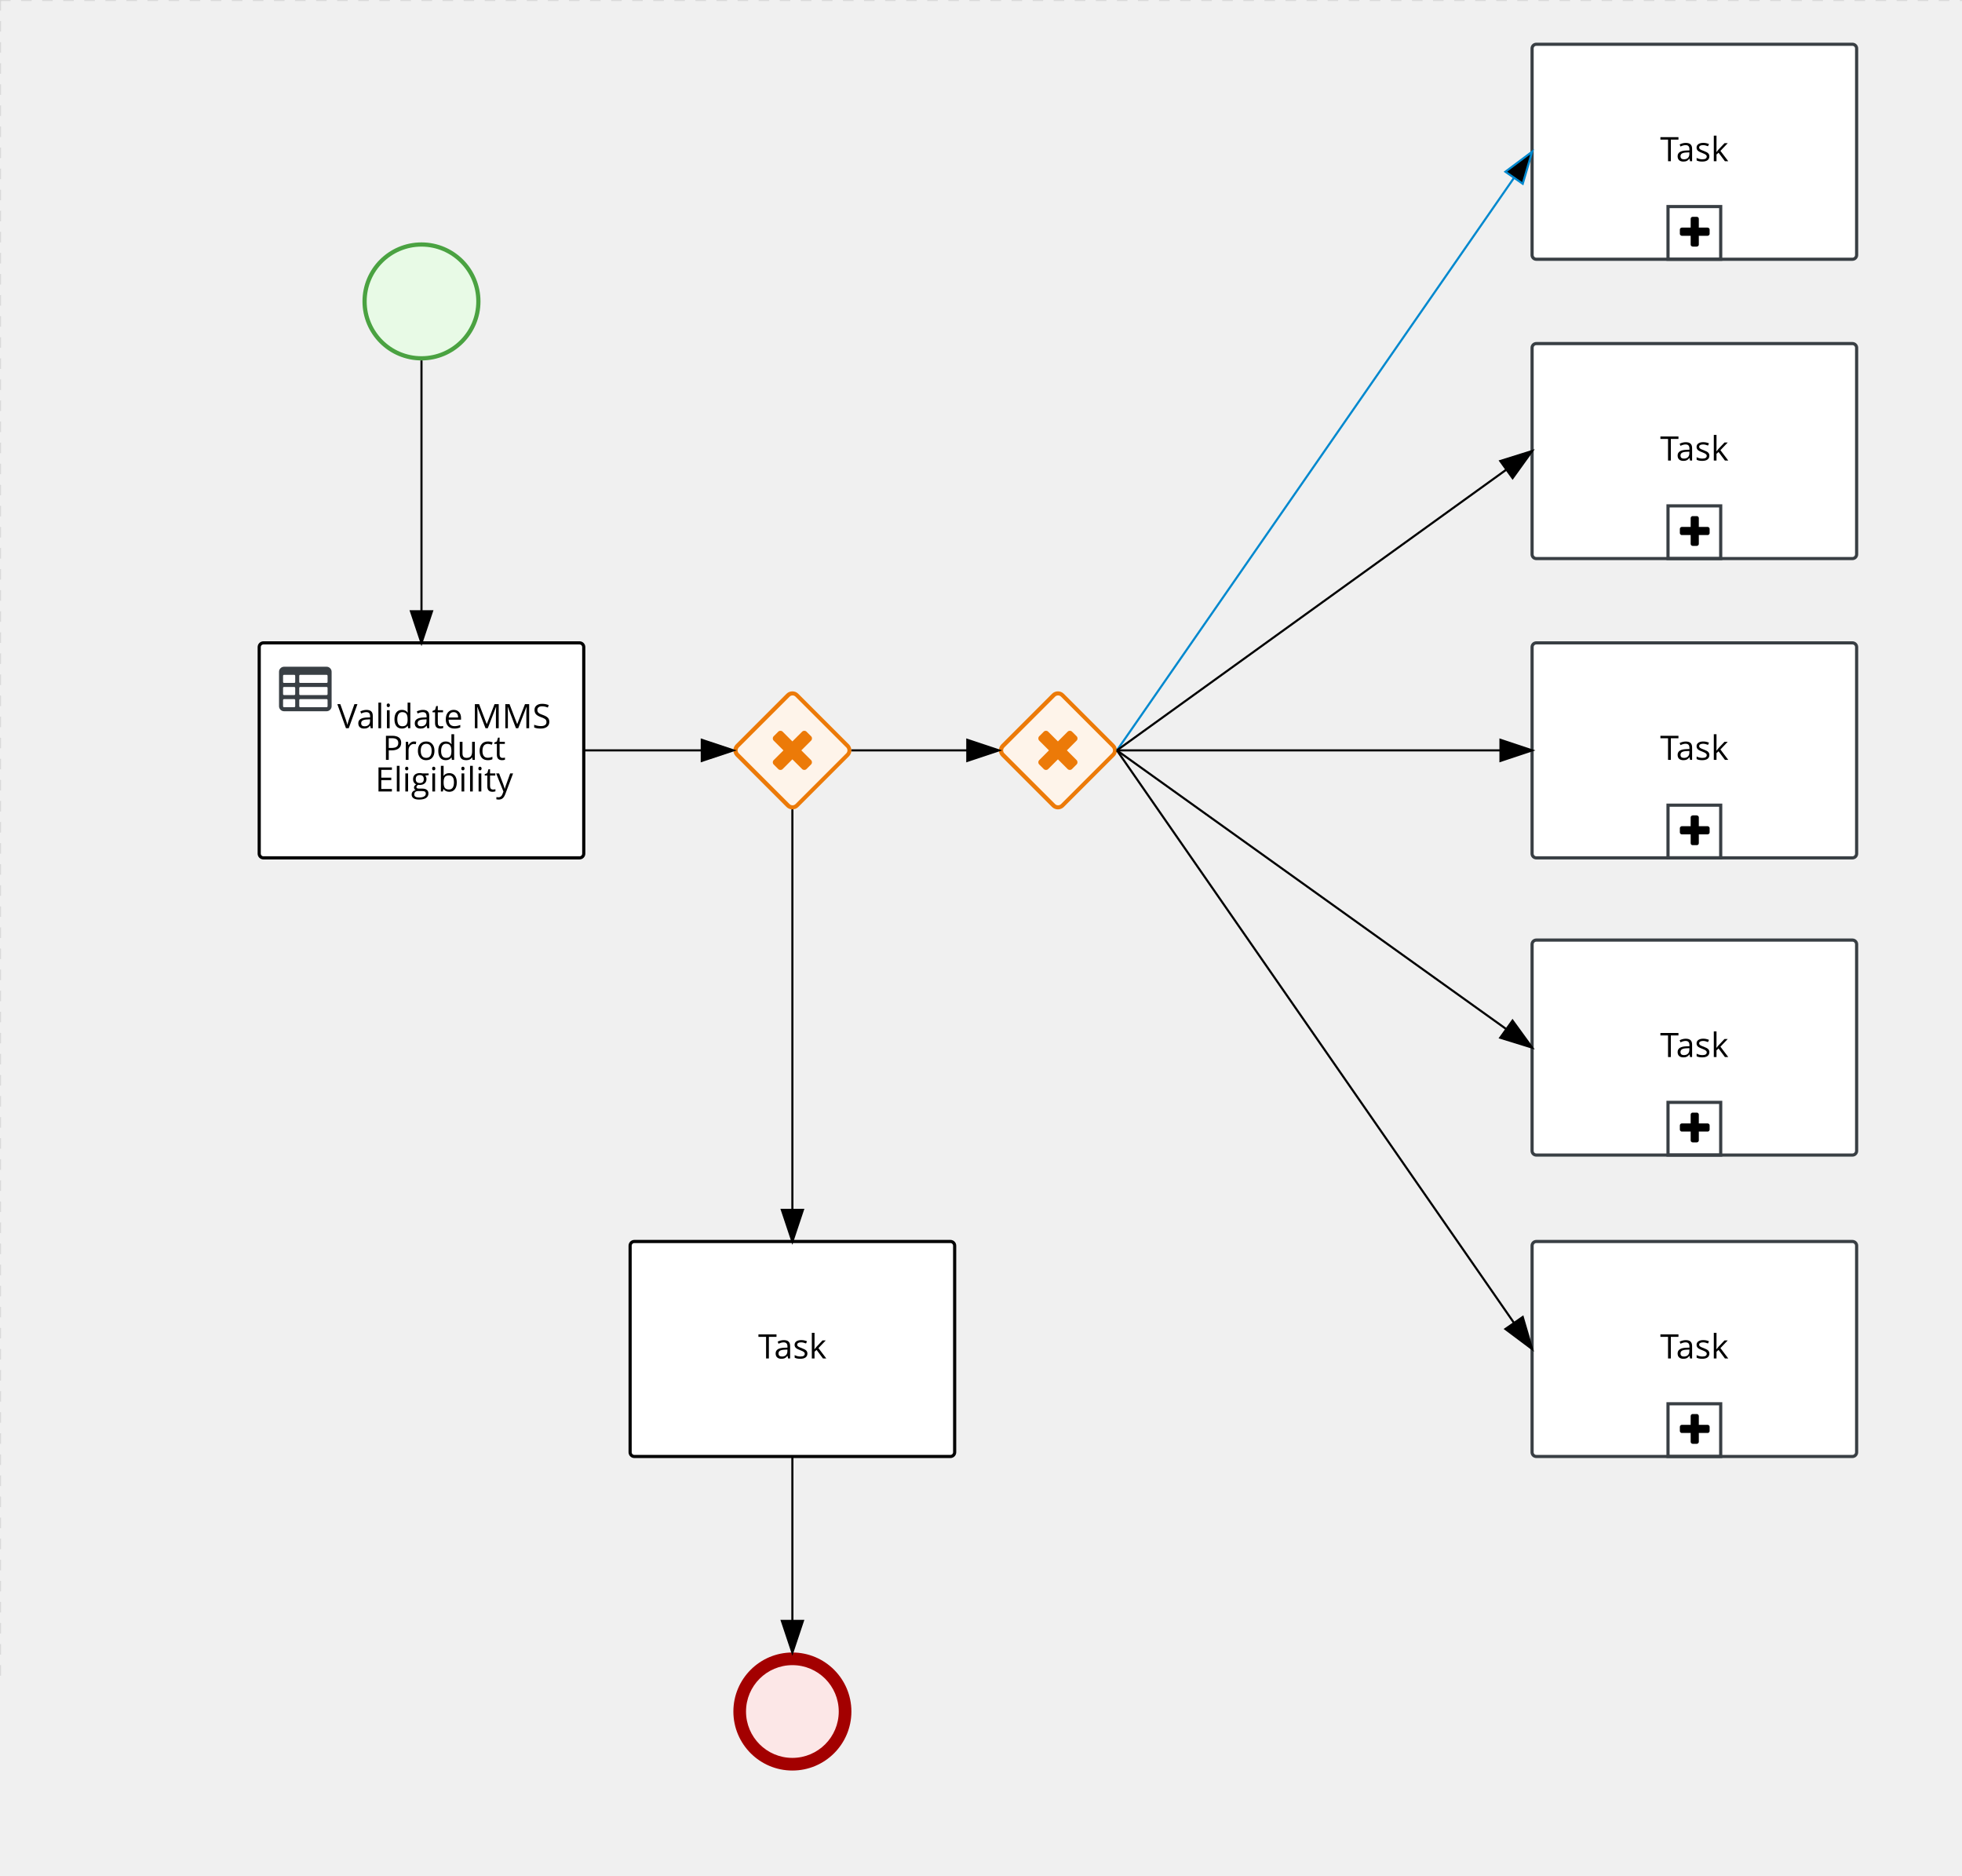
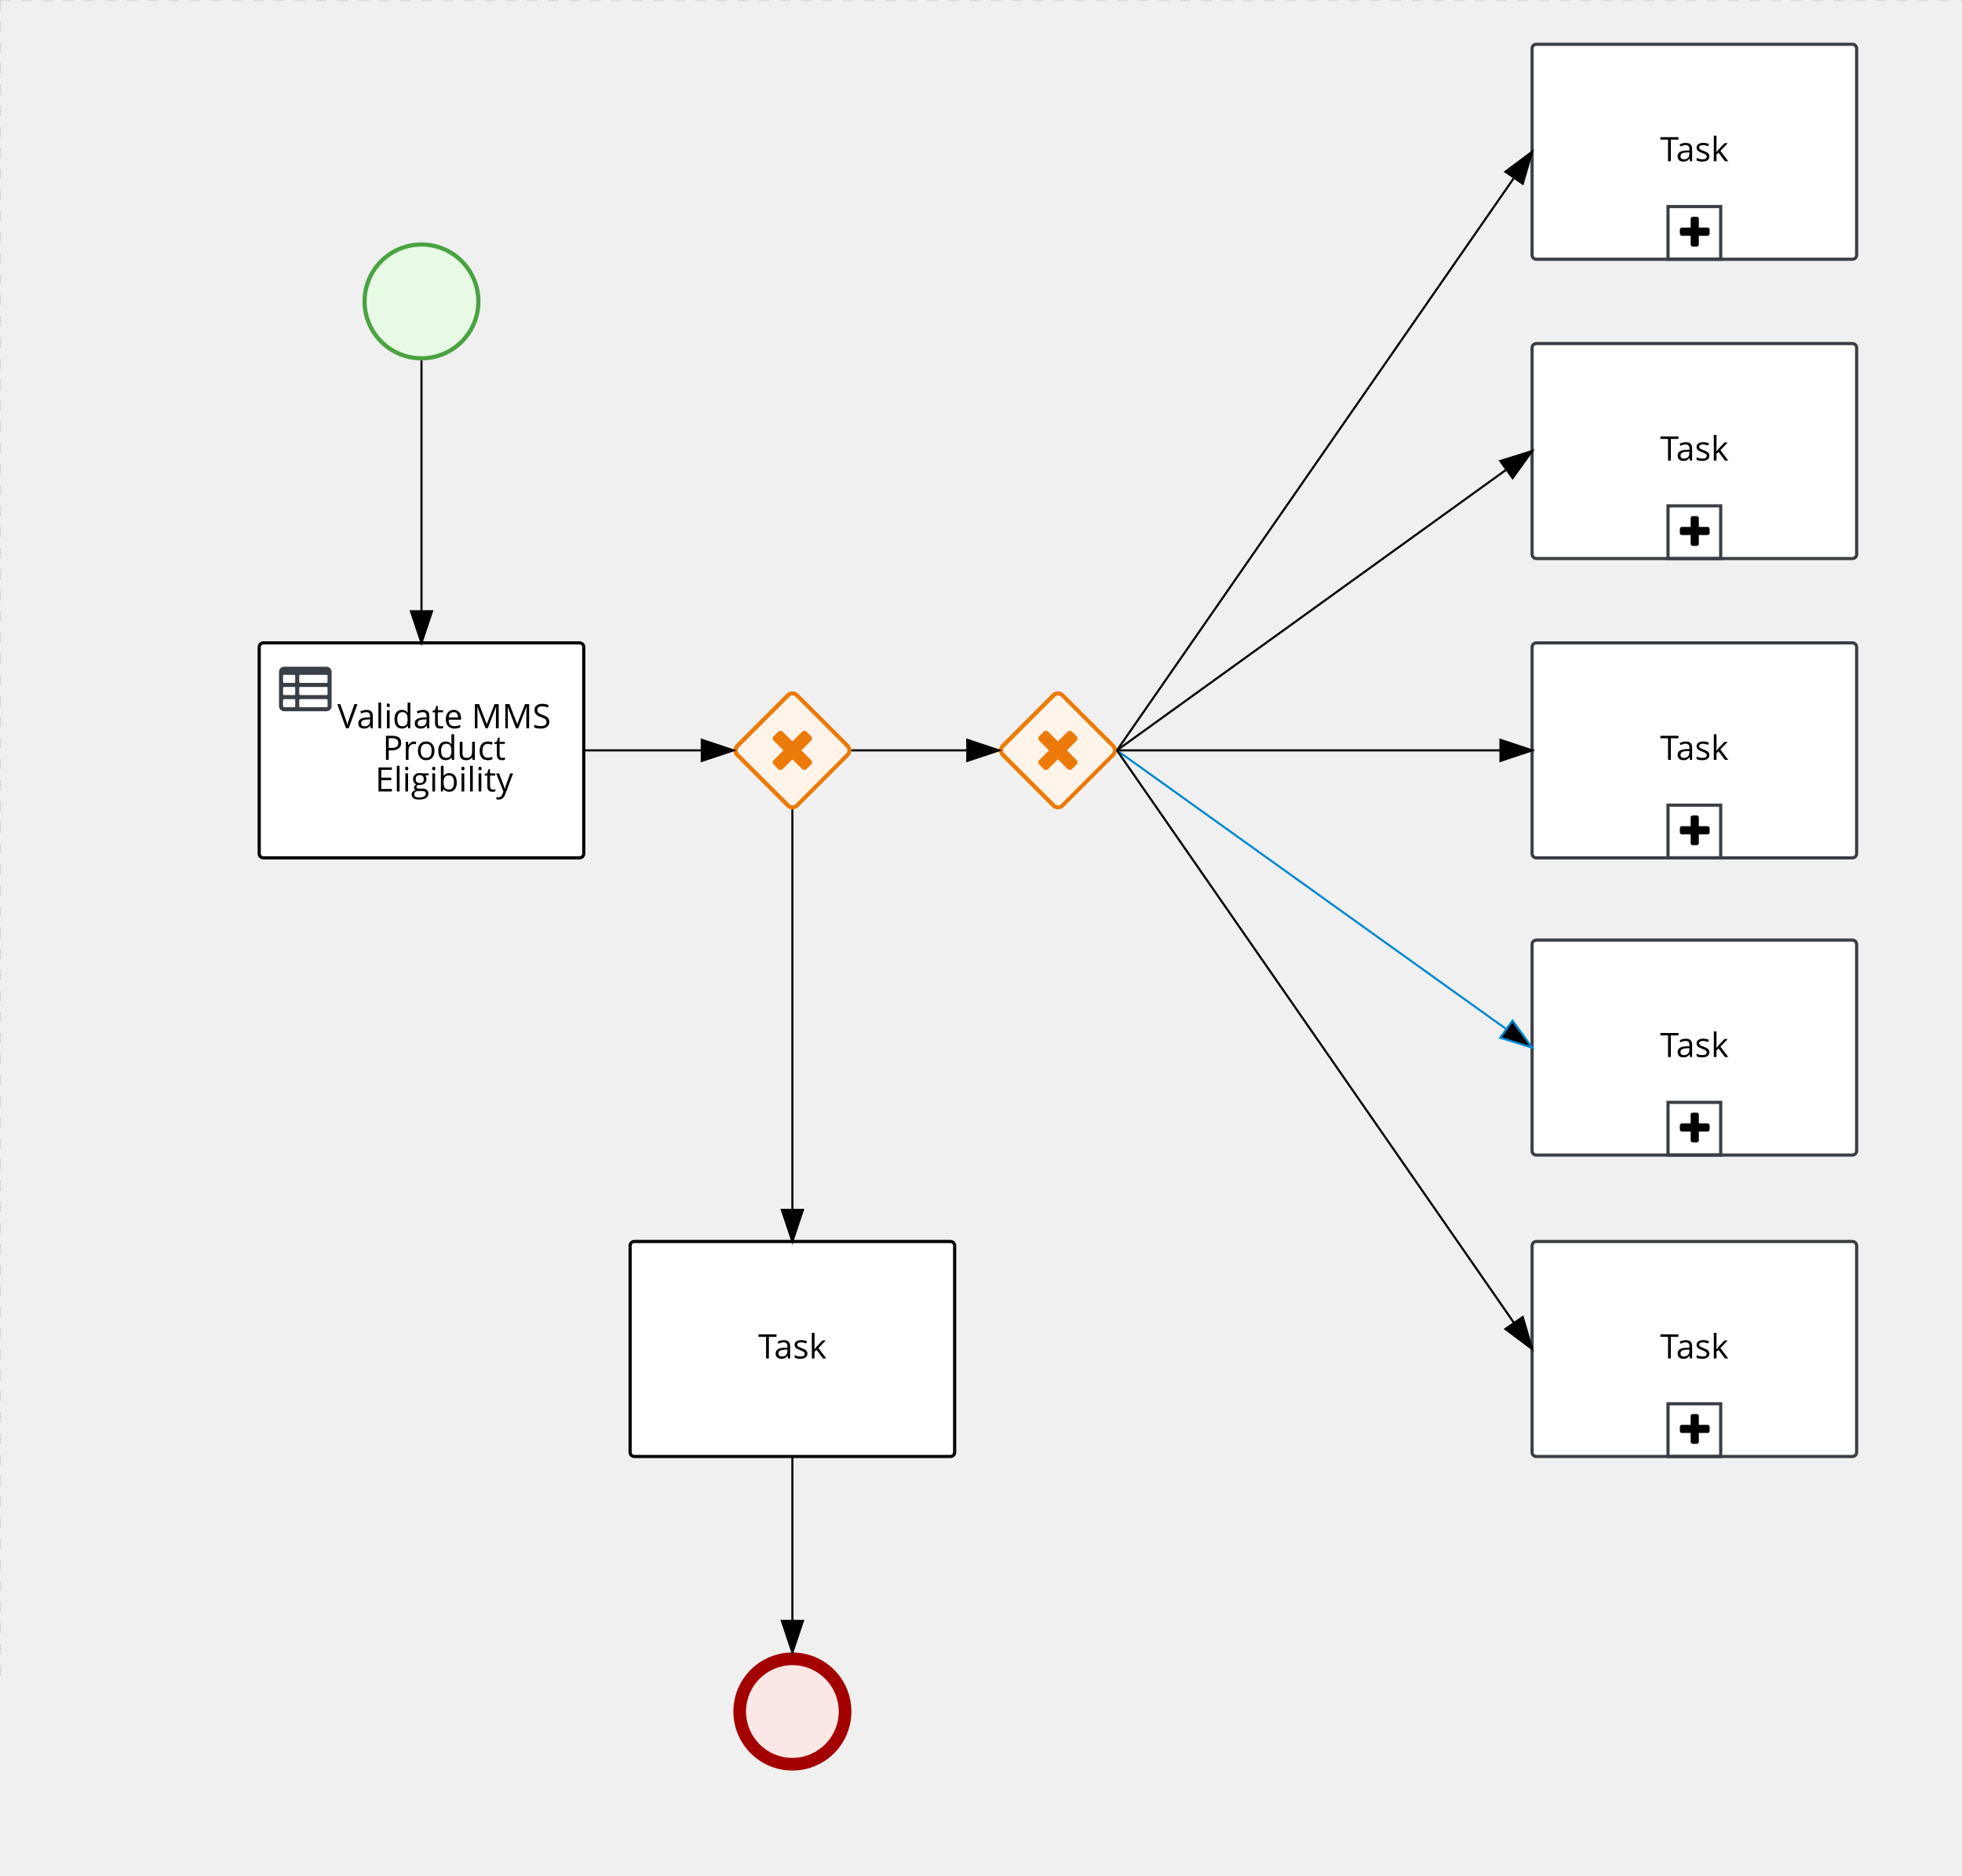
<svg xmlns="http://www.w3.org/2000/svg" version="1.1" width="931" height="890" viewBox="0 0 931 890">
  <defs />
  <g transform="matrix(1,0,0,1,0,0)">
    <g>
      <g>
        <g>
          <path fill="none" stroke="#d3d3d3" paint-order="fill stroke markers" d=" M 0 0 L 1200 0" stroke-miterlimit="10" stroke-opacity="0.8" stroke-dasharray="5" />
        </g>
        <g>
          <path fill="none" stroke="#d3d3d3" paint-order="fill stroke markers" d=" M 0 0 L 0 800" stroke-miterlimit="10" stroke-opacity="0.8" stroke-dasharray="5" />
        </g>
      </g>
      <g id="_A76799DD-3ED7-49B2-B6CB-41794F697E5E" bpmn2nodeid="_A76799DD-3ED7-49B2-B6CB-41794F697E5E" transform="matrix(1,0,0,1,727,589)">
        <g>
          <path fill="none" stroke="none" />
        </g>
        <g transform="matrix(1,0,0,1,0,0)">
          <path fill="#ffffff" stroke="none" id="_A76799DD-3ED7-49B2-B6CB-41794F697E5E?shapeType=BACKGROUND" paint-order="stroke fill markers" d=" M 2 0 L 152 0 L 152 0 A 2 2 0 0 1 154 2 L 154 100 L 154 100 A 2 2 0 0 1 152 102 L 2 102 L 2 102 A 2 2 0 0 1 0 100 L 0 2 L 0 2 A 2 2 0 0 1 2 0 Z" />
        </g>
        <g transform="matrix(1,0,0,1,0,0)">
          <path fill="none" stroke="rgb(57,63,68)" id="_A76799DD-3ED7-49B2-B6CB-41794F697E5E?shapeType=BORDER&amp;renderType=STROKE" paint-order="fill stroke markers" d=" M 2 0 L 152 0 L 152 0 A 2 2 0 0 1 154 2 L 154 100 L 154 100 A 2 2 0 0 1 152 102 L 2 102 L 2 102 A 2 2 0 0 1 0 100 L 0 2 L 0 2 A 2 2 0 0 1 2 0 Z" stroke-miterlimit="10" stroke-width="1.5" stroke-dasharray="" />
        </g>
        <g transform="matrix(1,0,0,1,1.5,11)">
          <g transform="matrix(1,0,0,1,0,0)">
            <g transform="matrix(1,0,0,1,63,66)">
              <path fill="none" stroke="#393f44" id="_A76799DD-3ED7-49B2-B6CB-41794F697E5Eundefined" paint-order="fill stroke markers" d=" M 0 0 L 25 0 L 25 25 L 0 25 L 0 0 Z Z" stroke-miterlimit="10" stroke-width="1.5" stroke-dasharray="" />
            </g>
            <g transform="matrix(0.04,0,0,0.04,68.64,69.6)">
              <path fill="#000000" stroke="#000000" id="_A76799DD-3ED7-49B2-B6CB-41794F697E5Eundefined" paint-order="fill stroke markers" d=" M 0 0 M 352 184 L 352 232 C 352 238.7 349.7 244.3 345 249 C 340.3 253.7 334.7 256 328 256 L 224 256 L 224 360 C 224 366.7 221.7 372.3 217 377 C 212.3 381.7 206.7 384 200 384 L 152 384 C 145.3 384 139.7 381.7 135 377 C 130.3 372.3 128 366.7 128 360 L 128 256 L 24 256 C 17.3 256 11.7 253.7 7 249 C 2.3 244.3 0 238.7 0 232 L 0 184 C 0 177.3 2.3 171.7 7 167 C 11.7 162.3 17.3 160 24 160 L 128 160 L 128 56 C 128 49.3 130.3 43.7 135 39 C 139.7 34.3 145.3 32 152 32 L 200 32 C 206.7 32 212.3 34.3 217 39 C 221.7 43.7 224 49.3 224 56 L 224 160 L 328 160 C 334.7 160 340.3 162.3 345 167 C 349.7 171.7 352 177.3 352 184 Z" stroke-miterlimit="10" stroke-dasharray="" />
            </g>
          </g>
        </g>
        <g transform="matrix(1,0,0,1,13.32,11)">
          <g transform="matrix(1,0,0,1,0,0)">
            <g transform="matrix(1,0,0,1,63,66)">
              <path fill="none" stroke="none" />
            </g>
            <g transform="matrix(0.04,0,0,0.04,68.64,69.6)">
              <path fill="none" stroke="none" />
            </g>
            <g transform="matrix(0.04,0,0,0.04,40.32,71.04)">
              <path fill="none" stroke="none" />
            </g>
            <g transform="matrix(0.04,0,0,0.04,39.36,72)">
              <path fill="none" stroke="none" />
            </g>
          </g>
        </g>
        <g transform="matrix(1,0,0,1,60.75,43.5)">
          <text fill="#000000" stroke="none" font-family="Open Sans" font-size="12pt" font-style="normal" font-weight="normal" text-decoration="normal" x="16.25" y="12" text-anchor="middle" dominant-baseline="alphabetic">Task</text>
        </g>
      </g>
      <g id="_72A694A1-276A-4D4A-A36B-1D5929B8A58D" bpmn2nodeid="_72A694A1-276A-4D4A-A36B-1D5929B8A58D" transform="matrix(1,0,0,1,727,305)">
        <g>
          <path fill="none" stroke="none" />
        </g>
        <g transform="matrix(1,0,0,1,0,0)">
          <path fill="#ffffff" stroke="none" id="_72A694A1-276A-4D4A-A36B-1D5929B8A58D?shapeType=BACKGROUND" paint-order="stroke fill markers" d=" M 2 0 L 152 0 L 152 0 A 2 2 0 0 1 154 2 L 154 100 L 154 100 A 2 2 0 0 1 152 102 L 2 102 L 2 102 A 2 2 0 0 1 0 100 L 0 2 L 0 2 A 2 2 0 0 1 2 0 Z" />
        </g>
        <g transform="matrix(1,0,0,1,0,0)">
          <path fill="none" stroke="rgb(57,63,68)" id="_72A694A1-276A-4D4A-A36B-1D5929B8A58D?shapeType=BORDER&amp;renderType=STROKE" paint-order="fill stroke markers" d=" M 2 0 L 152 0 L 152 0 A 2 2 0 0 1 154 2 L 154 100 L 154 100 A 2 2 0 0 1 152 102 L 2 102 L 2 102 A 2 2 0 0 1 0 100 L 0 2 L 0 2 A 2 2 0 0 1 2 0 Z" stroke-miterlimit="10" stroke-width="1.5" stroke-dasharray="" />
        </g>
        <g transform="matrix(1,0,0,1,1.5,11)">
          <g transform="matrix(1,0,0,1,0,0)">
            <g transform="matrix(1,0,0,1,63,66)">
              <path fill="none" stroke="#393f44" id="_72A694A1-276A-4D4A-A36B-1D5929B8A58Dundefined" paint-order="fill stroke markers" d=" M 0 0 L 25 0 L 25 25 L 0 25 L 0 0 Z Z" stroke-miterlimit="10" stroke-width="1.5" stroke-dasharray="" />
            </g>
            <g transform="matrix(0.04,0,0,0.04,68.64,69.6)">
              <path fill="#000000" stroke="#000000" id="_72A694A1-276A-4D4A-A36B-1D5929B8A58Dundefined" paint-order="fill stroke markers" d=" M 0 0 M 352 184 L 352 232 C 352 238.7 349.7 244.3 345 249 C 340.3 253.7 334.7 256 328 256 L 224 256 L 224 360 C 224 366.7 221.7 372.3 217 377 C 212.3 381.7 206.7 384 200 384 L 152 384 C 145.3 384 139.7 381.7 135 377 C 130.3 372.3 128 366.7 128 360 L 128 256 L 24 256 C 17.3 256 11.7 253.7 7 249 C 2.3 244.3 0 238.7 0 232 L 0 184 C 0 177.3 2.3 171.7 7 167 C 11.7 162.3 17.3 160 24 160 L 128 160 L 128 56 C 128 49.3 130.3 43.7 135 39 C 139.7 34.3 145.3 32 152 32 L 200 32 C 206.7 32 212.3 34.3 217 39 C 221.7 43.7 224 49.3 224 56 L 224 160 L 328 160 C 334.7 160 340.3 162.3 345 167 C 349.7 171.7 352 177.3 352 184 Z" stroke-miterlimit="10" stroke-dasharray="" />
            </g>
          </g>
        </g>
        <g transform="matrix(1,0,0,1,13.32,11)">
          <g transform="matrix(1,0,0,1,0,0)">
            <g transform="matrix(1,0,0,1,63,66)">
              <path fill="none" stroke="none" />
            </g>
            <g transform="matrix(0.04,0,0,0.04,68.64,69.6)">
              <path fill="none" stroke="none" />
            </g>
            <g transform="matrix(0.04,0,0,0.04,40.32,71.04)">
              <path fill="none" stroke="none" />
            </g>
            <g transform="matrix(0.04,0,0,0.04,39.36,72)">
              <path fill="none" stroke="none" />
            </g>
          </g>
        </g>
        <g transform="matrix(1,0,0,1,60.75,43.5)">
          <text fill="#000000" stroke="none" font-family="Open Sans" font-size="12pt" font-style="normal" font-weight="normal" text-decoration="normal" x="16.25" y="12" text-anchor="middle" dominant-baseline="alphabetic">Task</text>
        </g>
      </g>
      <g id="_F65759B2-F271-47D0-9E52-600622DB5DE0" bpmn2nodeid="_F65759B2-F271-47D0-9E52-600622DB5DE0" transform="matrix(1,0,0,1,727,446)">
        <g>
          <path fill="none" stroke="none" />
        </g>
        <g transform="matrix(1,0,0,1,0,0)">
          <path fill="#ffffff" stroke="none" id="_F65759B2-F271-47D0-9E52-600622DB5DE0?shapeType=BACKGROUND" paint-order="stroke fill markers" d=" M 2 0 L 152 0 L 152 0 A 2 2 0 0 1 154 2 L 154 100 L 154 100 A 2 2 0 0 1 152 102 L 2 102 L 2 102 A 2 2 0 0 1 0 100 L 0 2 L 0 2 A 2 2 0 0 1 2 0 Z" />
        </g>
        <g transform="matrix(1,0,0,1,0,0)">
          <path fill="none" stroke="rgb(57,63,68)" id="_F65759B2-F271-47D0-9E52-600622DB5DE0?shapeType=BORDER&amp;renderType=STROKE" paint-order="fill stroke markers" d=" M 2 0 L 152 0 L 152 0 A 2 2 0 0 1 154 2 L 154 100 L 154 100 A 2 2 0 0 1 152 102 L 2 102 L 2 102 A 2 2 0 0 1 0 100 L 0 2 L 0 2 A 2 2 0 0 1 2 0 Z" stroke-miterlimit="10" stroke-width="1.5" stroke-dasharray="" />
        </g>
        <g transform="matrix(1,0,0,1,1.5,11)">
          <g transform="matrix(1,0,0,1,0,0)">
            <g transform="matrix(1,0,0,1,63,66)">
              <path fill="none" stroke="#393f44" id="_F65759B2-F271-47D0-9E52-600622DB5DE0undefined" paint-order="fill stroke markers" d=" M 0 0 L 25 0 L 25 25 L 0 25 L 0 0 Z Z" stroke-miterlimit="10" stroke-width="1.5" stroke-dasharray="" />
            </g>
            <g transform="matrix(0.04,0,0,0.04,68.64,69.6)">
              <path fill="#000000" stroke="#000000" id="_F65759B2-F271-47D0-9E52-600622DB5DE0undefined" paint-order="fill stroke markers" d=" M 0 0 M 352 184 L 352 232 C 352 238.7 349.7 244.3 345 249 C 340.3 253.7 334.7 256 328 256 L 224 256 L 224 360 C 224 366.7 221.7 372.3 217 377 C 212.3 381.7 206.7 384 200 384 L 152 384 C 145.3 384 139.7 381.7 135 377 C 130.3 372.3 128 366.7 128 360 L 128 256 L 24 256 C 17.3 256 11.7 253.7 7 249 C 2.3 244.3 0 238.7 0 232 L 0 184 C 0 177.3 2.3 171.7 7 167 C 11.7 162.3 17.3 160 24 160 L 128 160 L 128 56 C 128 49.3 130.3 43.7 135 39 C 139.7 34.3 145.3 32 152 32 L 200 32 C 206.7 32 212.3 34.3 217 39 C 221.7 43.7 224 49.3 224 56 L 224 160 L 328 160 C 334.7 160 340.3 162.3 345 167 C 349.7 171.7 352 177.3 352 184 Z" stroke-miterlimit="10" stroke-dasharray="" />
            </g>
          </g>
        </g>
        <g transform="matrix(1,0,0,1,13.32,11)">
          <g transform="matrix(1,0,0,1,0,0)">
            <g transform="matrix(1,0,0,1,63,66)">
              <path fill="none" stroke="none" />
            </g>
            <g transform="matrix(0.04,0,0,0.04,68.64,69.6)">
              <path fill="none" stroke="none" />
            </g>
            <g transform="matrix(0.04,0,0,0.04,40.32,71.04)">
              <path fill="none" stroke="none" />
            </g>
            <g transform="matrix(0.04,0,0,0.04,39.36,72)">
              <path fill="none" stroke="none" />
            </g>
          </g>
        </g>
        <g transform="matrix(1,0,0,1,60.75,43.5)">
          <text fill="#000000" stroke="none" font-family="Open Sans" font-size="12pt" font-style="normal" font-weight="normal" text-decoration="normal" x="16.25" y="12" text-anchor="middle" dominant-baseline="alphabetic">Task</text>
        </g>
      </g>
      <g id="_E49FADFE-7FA1-484B-80E2-FA06F971635C" bpmn2nodeid="_E49FADFE-7FA1-484B-80E2-FA06F971635C" transform="matrix(1,0,0,1,123,305)">
        <g>
          <path fill="none" stroke="none" />
        </g>
        <g transform="matrix(1,0,0,1,0,0)">
          <path fill="#ffffff" stroke="none" id="_E49FADFE-7FA1-484B-80E2-FA06F971635C?shapeType=BACKGROUND" paint-order="stroke fill markers" d=" M 2 0 L 152 0 L 152 0 A 2 2 0 0 1 154 2 L 154 100 L 154 100 A 2 2 0 0 1 152 102 L 2 102 L 2 102 A 2 2 0 0 1 0 100 L 0 2 L 0 2 A 2 2 0 0 1 2 0 Z" />
        </g>
        <g transform="matrix(1,0,0,1,0,0)">
          <path fill="none" stroke="rgb(0,0,0)" id="_E49FADFE-7FA1-484B-80E2-FA06F971635C?shapeType=BORDER&amp;renderType=STROKE" paint-order="fill stroke markers" d=" M 2 0 L 152 0 L 152 0 A 2 2 0 0 1 154 2 L 154 100 L 154 100 A 2 2 0 0 1 152 102 L 2 102 L 2 102 A 2 2 0 0 1 0 100 L 0 2 L 0 2 A 2 2 0 0 1 2 0 Z" stroke-miterlimit="10" stroke-width="1.5" stroke-dasharray="" />
        </g>
        <g>
          <g transform="matrix(0.06,0,0,0.06,9.4,9.4)">
            <g transform="matrix(1,0,0,1,0,0)">
              <path fill="#393f44" stroke="none" id="_E49FADFE-7FA1-484B-80E2-FA06F971635Cundefined" paint-order="stroke fill markers" d=" M 0 0 M 128 344 L 128 296 C 128 293.7 127.2 291.8 125.8 290.2 C 124.4 288.6 122.4 288 120 288 L 40 288 C 37.7 288 35.8 288.8 34.2 290.2 C 32.6 291.6 32 293.7 32 296 L 32 344 C 32 346.3 32.8 348.2 34.2 349.8 C 35.6 351.4 37.6 352 40 352 L 120 352 C 122.3 352 124.2 351.2 125.8 349.8 C 127.4 348.4 128 346.3 128 344 Z M 0 0 M 128 248 L 128 200 C 128 197.7 127.2 195.8 125.8 194.2 C 124.4 192.6 122.4 192 120 192 L 40 192 C 37.7 192 35.8 192.8 34.2 194.2 C 32.6 195.6 32 197.7 32 200 L 32 248 C 32 250.3 32.8 252.2 34.2 253.8 C 35.6 255.4 37.6 256 40 256 L 120 256 C 122.3 256 124.2 255.2 125.8 253.8 C 127.4 252.4 128 250.3 128 248 Z M 0 0 M 376 352 C 378.3 352 380.2 351.2 381.8 349.8 C 383.4 348.4 384 346.4 384 344 L 384 296 C 384 293.7 383.2 291.8 381.8 290.2 C 380.4 288.6 378.4 288 376 288 L 168 288 C 165.7 288 163.8 288.8 162.2 290.2 C 160.6 291.6 160 293.6 160 296 L 160 344 C 160 346.3 160.8 348.2 162.2 349.8 C 163.6 351.4 165.6 352 168 352 L 376 352 Z M 0 0 M 128 152 L 128 104 C 128 101.7 127.2 99.8 125.8 98.2 C 124.4 96.6 122.3 96 120 96 L 40 96 C 37.7 96 35.8 96.8 34.2 98.2 C 32.6 99.6 32 101.7 32 104 L 32 152 C 32 154.3 32.8 156.2 34.2 157.8 C 35.6 159.4 37.6 160 40 160 L 120 160 C 122.3 160 124.2 159.2 125.8 157.8 C 127.4 156.4 128 154.3 128 152 Z M 0 0 M 376 256 C 378.3 256 380.2 255.2 381.8 253.8 C 383.4 252.4 384 250.4 384 248 L 384 200 C 384 197.7 383.2 195.8 381.8 194.2 C 380.4 192.6 378.4 192 376 192 L 168 192 C 165.7 192 163.8 192.8 162.2 194.2 C 160.6 195.6 160 197.6 160 200 L 160 248 C 160 250.3 160.8 252.2 162.2 253.8 C 163.6 255.4 165.6 256 168 256 L 376 256 Z M 0 0 M 376 160 C 378.3 160 380.2 159.2 381.8 157.8 C 383.4 156.4 384 154.4 384 152 L 384 104 C 384 101.7 383.2 99.8 381.8 98.2 C 380.4 96.6 378.3 96 376 96 L 168 96 C 165.7 96 163.8 96.8 162.2 98.2 C 160.6 99.6 160 101.6 160 104 L 160 152 C 160 154.3 160.8 156.2 162.2 157.8 C 163.6 159.4 165.6 160 168 160 L 376 160 Z M 0 0 M 416 72 L 416 344 C 416 355 412.1 364.4 404.2 372.2 C 396.3 380 387 384 376 384 L 40 384 C 29 384 19.6 380.1 11.8 372.2 C 4 364.3 0 355 0 344 L 0 72 C 0 61 3.9 51.6 11.8 43.8 C 19.7 36 29 32 40 32 L 376 32 C 387 32 396.4 35.9 404.2 43.8 C 412 51.7 416 61 416 72 Z" />
            </g>
          </g>
        </g>
        <g transform="matrix(1,0,0,1,35,28.5)">
          <text fill="#000000" stroke="none" font-family="Open Sans" font-size="12pt" font-style="normal" font-weight="normal" text-decoration="normal" x="52.754" y="12" text-anchor="middle" dominant-baseline="alphabetic">Validate MMS </text>
          <text fill="#000000" stroke="none" font-family="Open Sans" font-size="12pt" font-style="normal" font-weight="normal" text-decoration="normal" x="52.754" y="27" text-anchor="middle" dominant-baseline="alphabetic">     Product      </text>
          <text fill="#000000" stroke="none" font-family="Open Sans" font-size="12pt" font-style="normal" font-weight="normal" text-decoration="normal" x="52.754" y="42" text-anchor="middle" dominant-baseline="alphabetic">     Eligibility     </text>
        </g>
      </g>
      <g id="_1EEB6DE2-0E7D-45DA-ADD0-10F76B710CCC" bpmn2nodeid="_1EEB6DE2-0E7D-45DA-ADD0-10F76B710CCC" transform="matrix(1,0,0,1,172,115)">
        <g>
          <path fill="none" stroke="none" />
        </g>
        <g transform="matrix(0.125,0,0,0.125,0,0)">
          <g transform="matrix(1,0,0,1,0,0)">
            <path fill="#e8fae6" stroke="none" id="_1EEB6DE2-0E7D-45DA-ADD0-10F76B710CCC?shapeType=BACKGROUND" paint-order="stroke fill markers" d=" M 0 0 M 444 224 C 444 263.9 434.2 300.8 414.4 334.5 C 394.7 368.2 368 394.9 334.4 414.5 C 300.8 434.1 263.9 444 224 444 C 184.1 444 147.2 434.2 113.5 414.4 C 79.8 394.7 53.1 368 33.5 334.4 C 13.9 300.8 4 263.9 4 224 C 4 184.1 13.8 147.2 33.6 113.5 C 53.4 79.8 80.1 53.1 113.6 33.5 C 147.1 13.9 184.1 4 224 4 C 263.9 4 300.8 13.8 334.5 33.6 C 368.2 53.4 394.9 80.1 414.5 113.6 C 434.1 147.1 444 184.1 444 224 Z" />
          </g>
          <g>
            <g transform="matrix(1,0,0,1,0,0)">
              <g transform="matrix(1,0,0,1,0,0)">
                <path fill="rgb(74,162,65)" stroke="none" id="_1EEB6DE2-0E7D-45DA-ADD0-10F76B710CCC?shapeType=BORDER&amp;renderType=FILL" paint-order="stroke fill markers" d=" M 0 0 M 224 0 C 100.3 0 0 100.3 0 224 C 0 347.7 100.3 448 224 448 C 347.7 448 448 347.7 448 224 C 448 100.3 347.7 0 224 0 Z M 0 0 M 224 432 C 109.1 432 16 338.9 16 224 C 16 109.1 109.1 16 224 16 C 338.9 16 432 109.1 432 224 C 432 338.9 338.9 432 224 432 Z" />
              </g>
            </g>
          </g>
        </g>
        <g transform="matrix(1,0,0,1,28,61)" />
      </g>
      <g id="_BF479B13-8E54-4DE4-90D3-F3C8C957838D" bpmn2nodeid="_BF479B13-8E54-4DE4-90D3-F3C8C957838D">
        <g>
          <path fill="none" stroke="rgb(0,0,0)" paint-order="fill stroke markers" d=" M 200 171 L 200 290" stroke-miterlimit="10" stroke-dasharray="" />
        </g>
        <g transform="matrix(1,0,0,1,200,171)" />
        <g transform="matrix(-1,1.2246467991473532e-16,-1.2246467991473532e-16,-1,205,305)">
          <path fill="rgb(0,0,0)" stroke="rgb(0,0,0)" paint-order="fill stroke markers" d=" M 10 15 L 0 15 L 5 0 Z" stroke-miterlimit="10" stroke-dasharray="" />
        </g>
        <g transform="matrix(1,0,0,1,210,238)" />
      </g>
      <g transform="matrix(1,0,0,1,727,589)" />
      <g transform="matrix(1,0,0,1,727,305)" />
      <g transform="matrix(1,0,0,1,727,446)" />
      <g transform="matrix(1,0,0,1,123,305)" />
      <g transform="matrix(1,0,0,1,172,115)" />
      <g id="_E17C8DEE-B1FB-4815-B3DA-DA69C2064B5B" bpmn2nodeid="_E17C8DEE-B1FB-4815-B3DA-DA69C2064B5B" transform="matrix(1,0,0,1,727,21)">
        <g>
          <path fill="none" stroke="none" />
        </g>
        <g transform="matrix(1,0,0,1,0,0)">
          <path fill="#ffffff" stroke="none" id="_E17C8DEE-B1FB-4815-B3DA-DA69C2064B5B?shapeType=BACKGROUND" paint-order="stroke fill markers" d=" M 2 0 L 152 0 L 152 0 A 2 2 0 0 1 154 2 L 154 100 L 154 100 A 2 2 0 0 1 152 102 L 2 102 L 2 102 A 2 2 0 0 1 0 100 L 0 2 L 0 2 A 2 2 0 0 1 2 0 Z" />
        </g>
        <g transform="matrix(1,0,0,1,0,0)">
          <path fill="none" stroke="rgb(57,63,68)" id="_E17C8DEE-B1FB-4815-B3DA-DA69C2064B5B?shapeType=BORDER&amp;renderType=STROKE" paint-order="fill stroke markers" d=" M 2 0 L 152 0 L 152 0 A 2 2 0 0 1 154 2 L 154 100 L 154 100 A 2 2 0 0 1 152 102 L 2 102 L 2 102 A 2 2 0 0 1 0 100 L 0 2 L 0 2 A 2 2 0 0 1 2 0 Z" stroke-miterlimit="10" stroke-width="1.5" stroke-dasharray="" />
        </g>
        <g transform="matrix(1,0,0,1,1.5,11)">
          <g transform="matrix(1,0,0,1,0,0)">
            <g transform="matrix(1,0,0,1,63,66)">
              <path fill="none" stroke="#393f44" id="_E17C8DEE-B1FB-4815-B3DA-DA69C2064B5Bundefined" paint-order="fill stroke markers" d=" M 0 0 L 25 0 L 25 25 L 0 25 L 0 0 Z Z" stroke-miterlimit="10" stroke-width="1.5" stroke-dasharray="" />
            </g>
            <g transform="matrix(0.04,0,0,0.04,68.64,69.6)">
              <path fill="#000000" stroke="#000000" id="_E17C8DEE-B1FB-4815-B3DA-DA69C2064B5Bundefined" paint-order="fill stroke markers" d=" M 0 0 M 352 184 L 352 232 C 352 238.7 349.7 244.3 345 249 C 340.3 253.7 334.7 256 328 256 L 224 256 L 224 360 C 224 366.7 221.7 372.3 217 377 C 212.3 381.7 206.7 384 200 384 L 152 384 C 145.3 384 139.7 381.7 135 377 C 130.3 372.3 128 366.7 128 360 L 128 256 L 24 256 C 17.3 256 11.7 253.7 7 249 C 2.3 244.3 0 238.7 0 232 L 0 184 C 0 177.3 2.3 171.7 7 167 C 11.7 162.3 17.3 160 24 160 L 128 160 L 128 56 C 128 49.3 130.3 43.7 135 39 C 139.7 34.3 145.3 32 152 32 L 200 32 C 206.7 32 212.3 34.3 217 39 C 221.7 43.7 224 49.3 224 56 L 224 160 L 328 160 C 334.7 160 340.3 162.3 345 167 C 349.7 171.7 352 177.3 352 184 Z" stroke-miterlimit="10" stroke-dasharray="" />
            </g>
          </g>
        </g>
        <g transform="matrix(1,0,0,1,13.32,11)">
          <g transform="matrix(1,0,0,1,0,0)">
            <g transform="matrix(1,0,0,1,63,66)">
              <path fill="none" stroke="none" />
            </g>
            <g transform="matrix(0.04,0,0,0.04,68.64,69.6)">
              <path fill="none" stroke="none" />
            </g>
            <g transform="matrix(0.04,0,0,0.04,40.32,71.04)">
              <path fill="none" stroke="none" />
            </g>
            <g transform="matrix(0.04,0,0,0.04,39.36,72)">
              <path fill="none" stroke="none" />
            </g>
          </g>
        </g>
        <g transform="matrix(1,0,0,1,60.75,43.5)">
          <text fill="#000000" stroke="none" font-family="Open Sans" font-size="12pt" font-style="normal" font-weight="normal" text-decoration="normal" x="16.25" y="12" text-anchor="middle" dominant-baseline="alphabetic">Task</text>
        </g>
      </g>
      <g id="_DD944437-5A6E-4C4F-B95D-718443E29EF8" bpmn2nodeid="_DD944437-5A6E-4C4F-B95D-718443E29EF8" transform="matrix(1,0,0,1,727,163)">
        <g>
          <path fill="none" stroke="none" />
        </g>
        <g transform="matrix(1,0,0,1,0,0)">
          <path fill="#ffffff" stroke="none" id="_DD944437-5A6E-4C4F-B95D-718443E29EF8?shapeType=BACKGROUND" paint-order="stroke fill markers" d=" M 2 0 L 152 0 L 152 0 A 2 2 0 0 1 154 2 L 154 100 L 154 100 A 2 2 0 0 1 152 102 L 2 102 L 2 102 A 2 2 0 0 1 0 100 L 0 2 L 0 2 A 2 2 0 0 1 2 0 Z" />
        </g>
        <g transform="matrix(1,0,0,1,0,0)">
          <path fill="none" stroke="rgb(57,63,68)" id="_DD944437-5A6E-4C4F-B95D-718443E29EF8?shapeType=BORDER&amp;renderType=STROKE" paint-order="fill stroke markers" d=" M 2 0 L 152 0 L 152 0 A 2 2 0 0 1 154 2 L 154 100 L 154 100 A 2 2 0 0 1 152 102 L 2 102 L 2 102 A 2 2 0 0 1 0 100 L 0 2 L 0 2 A 2 2 0 0 1 2 0 Z" stroke-miterlimit="10" stroke-width="1.5" stroke-dasharray="" />
        </g>
        <g transform="matrix(1,0,0,1,1.5,11)">
          <g transform="matrix(1,0,0,1,0,0)">
            <g transform="matrix(1,0,0,1,63,66)">
              <path fill="none" stroke="#393f44" id="_DD944437-5A6E-4C4F-B95D-718443E29EF8undefined" paint-order="fill stroke markers" d=" M 0 0 L 25 0 L 25 25 L 0 25 L 0 0 Z Z" stroke-miterlimit="10" stroke-width="1.5" stroke-dasharray="" />
            </g>
            <g transform="matrix(0.04,0,0,0.04,68.64,69.6)">
              <path fill="#000000" stroke="#000000" id="_DD944437-5A6E-4C4F-B95D-718443E29EF8undefined" paint-order="fill stroke markers" d=" M 0 0 M 352 184 L 352 232 C 352 238.7 349.7 244.3 345 249 C 340.3 253.7 334.7 256 328 256 L 224 256 L 224 360 C 224 366.7 221.7 372.3 217 377 C 212.3 381.7 206.7 384 200 384 L 152 384 C 145.3 384 139.7 381.7 135 377 C 130.3 372.3 128 366.7 128 360 L 128 256 L 24 256 C 17.3 256 11.7 253.7 7 249 C 2.3 244.3 0 238.7 0 232 L 0 184 C 0 177.3 2.3 171.7 7 167 C 11.7 162.3 17.3 160 24 160 L 128 160 L 128 56 C 128 49.3 130.3 43.7 135 39 C 139.7 34.3 145.3 32 152 32 L 200 32 C 206.7 32 212.3 34.3 217 39 C 221.7 43.7 224 49.3 224 56 L 224 160 L 328 160 C 334.7 160 340.3 162.3 345 167 C 349.7 171.7 352 177.3 352 184 Z" stroke-miterlimit="10" stroke-dasharray="" />
            </g>
          </g>
        </g>
        <g transform="matrix(1,0,0,1,13.32,11)">
          <g transform="matrix(1,0,0,1,0,0)">
            <g transform="matrix(1,0,0,1,63,66)">
              <path fill="none" stroke="none" />
            </g>
            <g transform="matrix(0.04,0,0,0.04,68.64,69.6)">
              <path fill="none" stroke="none" />
            </g>
            <g transform="matrix(0.04,0,0,0.04,40.32,71.04)">
              <path fill="none" stroke="none" />
            </g>
            <g transform="matrix(0.04,0,0,0.04,39.36,72)">
              <path fill="none" stroke="none" />
            </g>
          </g>
        </g>
        <g transform="matrix(1,0,0,1,60.75,43.5)">
          <text fill="#000000" stroke="none" font-family="Open Sans" font-size="12pt" font-style="normal" font-weight="normal" text-decoration="normal" x="16.25" y="12" text-anchor="middle" dominant-baseline="alphabetic">Task</text>
        </g>
      </g>
      <g transform="matrix(1,0,0,1,727,163)" />
      <g transform="matrix(1,0,0,1,727,21)" />
      <g id="_6D9BF764-7BC5-43BF-A105-0A907C5B68FB" bpmn2nodeid="_6D9BF764-7BC5-43BF-A105-0A907C5B68FB" transform="matrix(1,0,0,1,474,328)">
        <g>
          <path fill="none" stroke="none" />
        </g>
        <g transform="matrix(0.125,0,0,0.125,0,0)">
          <g transform="matrix(1,0,0,1,0,0)">
            <path fill="#fef4ea" stroke="none" id="_6D9BF764-7BC5-43BF-A105-0A907C5B68FB?shapeType=BACKGROUND" paint-order="stroke fill markers" d=" M 0 0 M 224.4 4.3 C 216.4 4.3 208.4 7.3 202.3 13.4 L 13.5 202.2 C 1.3 214.4 1.3 234.2 13.5 246.4 L 202.2 435.1 C 208.3 441.2 216.4 444.2 224.3 444.2 C 232.2 444.2 240.3 441.2 246.4 435.1 L 435.1 246.4 C 447.3 234.2 447.3 214.4 435.1 202.2 L 246.5 13.4 C 240.4 7.3 232.4 4.3 224.4 4.3 L 224.4 4.3 Z" />
          </g>
          <g>
            <g transform="matrix(1,0,0,1,0,0)">
              <g transform="matrix(1,0,0,1,0,0)">
                <path fill="rgb(236,122,8)" stroke="none" id="_6D9BF764-7BC5-43BF-A105-0A907C5B68FB?shapeType=BORDER&amp;renderType=FILL" paint-order="stroke fill markers" d=" M 0 0 M 20.8 212.7 L 213.3 20.2 C 219.6 13.9 229.7 13.9 235.9 20.2 L 428.4 212.7 C 434.7 219 434.7 229.1 428.4 235.3 L 235.9 427.8 C 229.6 434.1 219.5 434.1 213.3 427.8 L 20.8 235.3 C 14.5 229.1 14.5 218.9 20.8 212.7 L 20.8 212.7 Z M 0 0 M 0 224 C 0 232.1 3.1 240.3 9.3 246.5 L 201.5 438.7 C 213.9 451.1 234.1 451.1 246.5 438.7 L 438.7 246.5 C 444.9 240.3 448 232.1 448 224 C 448 215.9 444.9 207.7 438.7 201.5 L 246.5 9.3 C 234.1 -3.1 213.9 -3.1 201.5 9.3 L 9.3 201.5 C 3.1 207.7 0 215.9 0 224 L 0 224 Z" />
              </g>
            </g>
          </g>
          <g>
            <g transform="matrix(1,0,0,1,0,0)">
              <g transform="matrix(1,0,0,1,0,0)">
                <path fill="#ec7a08" stroke="none" id="_6D9BF764-7BC5-43BF-A105-0A907C5B68FBundefined" paint-order="stroke fill markers" d=" M 0 0 M 298.2 269.2 C 298.2 272.6 297.1 275.3 294.7 277.7 L 277.7 294.7 C 275.3 297.1 272.6 298.2 269.2 298.2 C 265.8 298.2 263.1 297.1 260.7 294.7 L 224 258 L 187.2 294.8 C 184.8 297.2 182.1 298.3 178.7 298.3 C 175.3 298.3 172.6 297.2 170.2 294.8 L 153.2 277.8 C 150.8 275.4 149.7 272.7 149.7 269.3 C 149.7 265.9 150.8 263.2 153.2 260.8 L 190 224 L 153.2 187.2 C 150.8 184.8 149.7 182 149.7 178.7 C 149.7 175.3 150.8 172.5 153.2 170.2 L 170.2 153.2 C 172.6 150.8 175.3 149.7 178.7 149.7 C 182.1 149.7 184.8 150.8 187.2 153.2 L 224 190 L 260.8 153.2 C 263.2 150.8 265.9 149.7 269.3 149.7 C 272.7 149.7 275.4 150.8 277.8 153.2 L 294.8 170.2 C 297.2 172.5 298.3 175.3 298.3 178.7 C 298.3 182 297.2 184.8 294.8 187.2 L 258 224 L 294.8 260.8 C 297.1 263.1 298.2 265.9 298.2 269.2 Z" />
              </g>
            </g>
          </g>
        </g>
        <g transform="matrix(1,0,0,1,28,61)" />
      </g>
      <g id="_424C7072-2A9A-4B3F-A734-5F87F5B6A74E" bpmn2nodeid="_424C7072-2A9A-4B3F-A734-5F87F5B6A74E">
        <g>
-           <path fill="none" stroke="rgb(0,136,206)" paint-order="fill stroke markers" d=" M 530 356 L 718.451 84.325" stroke-miterlimit="10" stroke-dasharray="" />
+           <path fill="none" stroke="rgb(0,0,0)" paint-order="fill stroke markers" d=" M 530 356 L 718.451 84.325" stroke-miterlimit="10" stroke-dasharray="" />
        </g>
        <g transform="matrix(1,0,0,1,530,356)" />
        <g transform="matrix(0.8216711,0.569962,-0.569962,0.8216711,722.8916,69.15019)">
-           <path fill="rgb(0,0,0)" stroke="rgb(0,136,206)" paint-order="fill stroke markers" d=" M 10 15 L 0 15 L 5 0 Z" stroke-miterlimit="10" stroke-dasharray="" />
+           <path fill="rgb(0,0,0)" stroke="rgb(0,0,0)" paint-order="fill stroke markers" d=" M 10 15 L 0 15 L 5 0 Z" stroke-miterlimit="10" stroke-dasharray="" />
        </g>
        <g transform="matrix(1,0,0,1,579.7205,208.3004)" />
      </g>
      <g id="_9DFD2A05-08FC-4227-9616-EB8B35431BC5" bpmn2nodeid="_9DFD2A05-08FC-4227-9616-EB8B35431BC5">
        <g>
          <path fill="none" stroke="rgb(0,0,0)" paint-order="fill stroke markers" d=" M 530 356 L 712 356" stroke-miterlimit="10" stroke-dasharray="" />
        </g>
        <g transform="matrix(1,0,0,1,530,356)" />
        <g transform="matrix(6.123233995736766e-17,1,-1,6.123233995736766e-17,727,351)">
          <path fill="rgb(0,0,0)" stroke="rgb(0,0,0)" paint-order="fill stroke markers" d=" M 10 15 L 0 15 L 5 0 Z" stroke-miterlimit="10" stroke-dasharray="" />
        </g>
        <g transform="matrix(1,0,0,1,530,346)" />
      </g>
      <g id="_1E83C64C-86AD-431E-B3FB-50EA29AA6065" bpmn2nodeid="_1E83C64C-86AD-431E-B3FB-50EA29AA6065">
        <g>
-           <path fill="none" stroke="rgb(0,0,0)" paint-order="fill stroke markers" d=" M 530 356 L 714.802 488.27" stroke-miterlimit="10" stroke-dasharray="" />
+           <path fill="none" stroke="rgb(0,136,206)" paint-order="fill stroke markers" d=" M 530 356 L 714.802 488.27" stroke-miterlimit="10" stroke-dasharray="" />
        </g>
        <g transform="matrix(1,0,0,1,530,356)" />
        <g transform="matrix(-0.5820189,0.8131753,-0.8131753,-0.5820189,729.9101,492.9341)">
-           <path fill="rgb(0,0,0)" stroke="rgb(0,0,0)" paint-order="fill stroke markers" d=" M 10 15 L 0 15 L 5 0 Z" stroke-miterlimit="10" stroke-dasharray="" />
+           <path fill="rgb(0,0,0)" stroke="rgb(0,136,206)" paint-order="fill stroke markers" d=" M 10 15 L 0 15 L 5 0 Z" stroke-miterlimit="10" stroke-dasharray="" />
        </g>
        <g transform="matrix(1,0,0,1,553.0027,418.3682)" />
      </g>
      <g id="_5C95B5F7-B483-4434-8E37-0D0B9C971A2B" bpmn2nodeid="_5C95B5F7-B483-4434-8E37-0D0B9C971A2B">
        <g>
          <path fill="none" stroke="rgb(0,0,0)" paint-order="fill stroke markers" d=" M 530 356 L 718.451 627.675" stroke-miterlimit="10" stroke-dasharray="" />
        </g>
        <g transform="matrix(1,0,0,1,530,356)" />
        <g transform="matrix(-0.8216711,0.569962,-0.569962,-0.8216711,731.1084,637.1502)">
          <path fill="rgb(0,0,0)" stroke="rgb(0,0,0)" paint-order="fill stroke markers" d=" M 10 15 L 0 15 L 5 0 Z" stroke-miterlimit="10" stroke-dasharray="" />
        </g>
        <g transform="matrix(1,0,0,1,579.7205,492.3004)" />
      </g>
      <g id="_62C19D14-2725-4989-BC6B-E99D88A4BCE3" bpmn2nodeid="_62C19D14-2725-4989-BC6B-E99D88A4BCE3">
        <g>
          <path fill="none" stroke="rgb(0,0,0)" paint-order="fill stroke markers" d=" M 530 356 L 714.832 222.771" stroke-miterlimit="10" stroke-dasharray="" />
        </g>
        <g transform="matrix(1,0,0,1,530,356)" />
        <g transform="matrix(0.5847386,0.8112218,-0.8112218,0.5847386,724.0763,209.9439)">
          <path fill="rgb(0,0,0)" stroke="rgb(0,0,0)" paint-order="fill stroke markers" d=" M 10 15 L 0 15 L 5 0 Z" stroke-miterlimit="10" stroke-dasharray="" />
        </g>
        <g transform="matrix(1,0,0,1,553.2252,276.8878)" />
      </g>
      <g transform="matrix(1,0,0,1,474,328)" />
      <g id="_A51A2811-04F0-453C-931D-C050A2412224" bpmn2nodeid="_A51A2811-04F0-453C-931D-C050A2412224" transform="matrix(1,0,0,1,299,589)">
        <g>
          <path fill="none" stroke="none" />
        </g>
        <g transform="matrix(1,0,0,1,0,0)">
          <path fill="#ffffff" stroke="none" id="_A51A2811-04F0-453C-931D-C050A2412224?shapeType=BACKGROUND" paint-order="stroke fill markers" d=" M 2 0 L 152 0 L 152 0 A 2 2 0 0 1 154 2 L 154 100 L 154 100 A 2 2 0 0 1 152 102 L 2 102 L 2 102 A 2 2 0 0 1 0 100 L 0 2 L 0 2 A 2 2 0 0 1 2 0 Z" />
        </g>
        <g transform="matrix(1,0,0,1,0,0)">
          <path fill="none" stroke="rgb(0,0,0)" id="_A51A2811-04F0-453C-931D-C050A2412224?shapeType=BORDER&amp;renderType=STROKE" paint-order="fill stroke markers" d=" M 2 0 L 152 0 L 152 0 A 2 2 0 0 1 154 2 L 154 100 L 154 100 A 2 2 0 0 1 152 102 L 2 102 L 2 102 A 2 2 0 0 1 0 100 L 0 2 L 0 2 A 2 2 0 0 1 2 0 Z" stroke-miterlimit="10" stroke-width="1.5" stroke-dasharray="" />
        </g>
        <g transform="matrix(1,0,0,1,60.75,43.5)">
          <text fill="#000000" stroke="none" font-family="Open Sans" font-size="12pt" font-style="normal" font-weight="normal" text-decoration="normal" x="16.25" y="12" text-anchor="middle" dominant-baseline="alphabetic">Task</text>
        </g>
      </g>
      <g transform="matrix(1,0,0,1,299,589)" />
      <g id="_28468B58-925A-47E1-8A9F-195FB467AEBE" bpmn2nodeid="_28468B58-925A-47E1-8A9F-195FB467AEBE" transform="matrix(1,0,0,1,348,784)">
        <g>
          <path fill="none" stroke="none" />
        </g>
        <g transform="matrix(0.125,0,0,0.125,0,0)">
          <g transform="matrix(1,0,0,1,0,0)">
            <path fill="#fce7e7" stroke="none" id="_28468B58-925A-47E1-8A9F-195FB467AEBE?shapeType=BACKGROUND" paint-order="stroke fill markers" d=" M 0 0 M 444 224 C 444 263.9 434.2 300.8 414.4 334.5 C 394.7 368.2 368 394.9 334.4 414.5 C 300.8 434.1 263.9 444 224 444 C 184.1 444 147.2 434.2 113.5 414.4 C 79.8 394.7 53.1 368 33.5 334.4 C 13.9 300.8 4 263.9 4 224 C 4 184.1 13.8 147.2 33.6 113.5 C 53.4 79.8 80.1 53.1 113.6 33.5 C 147.1 13.9 184.1 4 224 4 C 263.9 4 300.8 13.8 334.5 33.6 C 368.2 53.4 394.9 80.1 414.5 113.6 C 434.1 147.1 444 184.1 444 224 Z" />
          </g>
          <g>
            <g transform="matrix(1,0,0,1,0,0)">
              <g transform="matrix(1,0,0,1,0,0)">
                <path fill="rgb(163,0,0)" stroke="none" id="_28468B58-925A-47E1-8A9F-195FB467AEBE?shapeType=BORDER&amp;renderType=FILL" paint-order="stroke fill markers" d=" M 0 0 M 224 0 C 100.3 0 0 100.3 0 224 C 0 347.7 100.3 448 224 448 C 347.7 448 448 347.7 448 224 C 448 100.3 347.7 0 224 0 Z M 0 0 M 224 400 C 126.8 400 48 321.2 48 224 C 48 126.8 126.8 48 224 48 C 321.2 48 400 126.8 400 224 C 400 321.2 321.2 400 224 400 Z" />
              </g>
            </g>
          </g>
        </g>
        <g transform="matrix(1,0,0,1,28,61)" />
      </g>
      <g id="_BAB92737-1D8F-47A2-B2A1-0D48A6F91123" bpmn2nodeid="_BAB92737-1D8F-47A2-B2A1-0D48A6F91123">
        <g>
          <path fill="none" stroke="#000000" paint-order="fill stroke markers" d=" M 376 691 L 376 769" stroke-miterlimit="10" stroke-dasharray="" />
        </g>
        <g transform="matrix(1,0,0,1,376,691)" />
        <g transform="matrix(-1,1.2246467991473532e-16,-1.2246467991473532e-16,-1,381,784)">
          <path fill="#000000" stroke="#000000" paint-order="fill stroke markers" d=" M 10 15 L 0 15 L 5 0 Z" stroke-miterlimit="10" stroke-dasharray="" />
        </g>
        <g transform="matrix(1,0,0,1,386,737.5)" />
      </g>
      <g transform="matrix(1,0,0,1,348,784)" />
      <g id="_6D377CCF-8236-497B-B3FF-13EA45EEFA0A" bpmn2nodeid="_6D377CCF-8236-497B-B3FF-13EA45EEFA0A" transform="matrix(1,0,0,1,348,328)">
        <g>
          <path fill="none" stroke="none" />
        </g>
        <g transform="matrix(0.125,0,0,0.125,0,0)">
          <g transform="matrix(1,0,0,1,0,0)">
            <path fill="#fef4ea" stroke="none" id="_6D377CCF-8236-497B-B3FF-13EA45EEFA0A?shapeType=BACKGROUND" paint-order="stroke fill markers" d=" M 0 0 M 224.4 4.3 C 216.4 4.3 208.4 7.3 202.3 13.4 L 13.5 202.2 C 1.3 214.4 1.3 234.2 13.5 246.4 L 202.2 435.1 C 208.3 441.2 216.4 444.2 224.3 444.2 C 232.2 444.2 240.3 441.2 246.4 435.1 L 435.1 246.4 C 447.3 234.2 447.3 214.4 435.1 202.2 L 246.5 13.4 C 240.4 7.3 232.4 4.3 224.4 4.3 L 224.4 4.3 Z" />
          </g>
          <g>
            <g transform="matrix(1,0,0,1,0,0)">
              <g transform="matrix(1,0,0,1,0,0)">
                <path fill="rgb(236,122,8)" stroke="none" id="_6D377CCF-8236-497B-B3FF-13EA45EEFA0A?shapeType=BORDER&amp;renderType=FILL" paint-order="stroke fill markers" d=" M 0 0 M 20.8 212.7 L 213.3 20.2 C 219.6 13.9 229.7 13.9 235.9 20.2 L 428.4 212.7 C 434.7 219 434.7 229.1 428.4 235.3 L 235.9 427.8 C 229.6 434.1 219.5 434.1 213.3 427.8 L 20.8 235.3 C 14.5 229.1 14.5 218.9 20.8 212.7 L 20.8 212.7 Z M 0 0 M 0 224 C 0 232.1 3.1 240.3 9.3 246.5 L 201.5 438.7 C 213.9 451.1 234.1 451.1 246.5 438.7 L 438.7 246.5 C 444.9 240.3 448 232.1 448 224 C 448 215.9 444.9 207.7 438.7 201.5 L 246.5 9.3 C 234.1 -3.1 213.9 -3.1 201.5 9.3 L 9.3 201.5 C 3.1 207.7 0 215.9 0 224 L 0 224 Z" />
              </g>
            </g>
          </g>
          <g>
            <g transform="matrix(1,0,0,1,0,0)">
              <g transform="matrix(1,0,0,1,0,0)">
                <path fill="#ec7a08" stroke="none" id="_6D377CCF-8236-497B-B3FF-13EA45EEFA0Aundefined" paint-order="stroke fill markers" d=" M 0 0 M 298.2 269.2 C 298.2 272.6 297.1 275.3 294.7 277.7 L 277.7 294.7 C 275.3 297.1 272.6 298.2 269.2 298.2 C 265.8 298.2 263.1 297.1 260.7 294.7 L 224 258 L 187.2 294.8 C 184.8 297.2 182.1 298.3 178.7 298.3 C 175.3 298.3 172.6 297.2 170.2 294.8 L 153.2 277.8 C 150.8 275.4 149.7 272.7 149.7 269.3 C 149.7 265.9 150.8 263.2 153.2 260.8 L 190 224 L 153.2 187.2 C 150.8 184.8 149.7 182 149.7 178.7 C 149.7 175.3 150.8 172.5 153.2 170.2 L 170.2 153.2 C 172.6 150.8 175.3 149.7 178.7 149.7 C 182.1 149.7 184.8 150.8 187.2 153.2 L 224 190 L 260.8 153.2 C 263.2 150.8 265.9 149.7 269.3 149.7 C 272.7 149.7 275.4 150.8 277.8 153.2 L 294.8 170.2 C 297.2 172.5 298.3 175.3 298.3 178.7 C 298.3 182 297.2 184.8 294.8 187.2 L 258 224 L 294.8 260.8 C 297.1 263.1 298.2 265.9 298.2 269.2 Z" />
              </g>
            </g>
          </g>
        </g>
        <g transform="matrix(1,0,0,1,28,61)" />
      </g>
      <g id="_79F633D6-D306-4F7B-B3F8-7CECCE5C32B3" bpmn2nodeid="_79F633D6-D306-4F7B-B3F8-7CECCE5C32B3">
        <g>
          <path fill="none" stroke="#000000" paint-order="fill stroke markers" d=" M 376 384 L 376 574" stroke-miterlimit="10" stroke-dasharray="" />
        </g>
        <g transform="matrix(1,0,0,1,376,384)" />
        <g transform="matrix(-1,1.2246467991473532e-16,-1.2246467991473532e-16,-1,381,589)">
          <path fill="#000000" stroke="#000000" paint-order="fill stroke markers" d=" M 10 15 L 0 15 L 5 0 Z" stroke-miterlimit="10" stroke-dasharray="" />
        </g>
        <g transform="matrix(1,0,0,1,386,486.5)" />
      </g>
      <g id="_D6EF08BE-2AEC-4D44-BC7E-3C5F962749DA" bpmn2nodeid="_D6EF08BE-2AEC-4D44-BC7E-3C5F962749DA">
        <g>
          <path fill="none" stroke="#000000" paint-order="fill stroke markers" d=" M 277 356 L 333 356" stroke-miterlimit="10" stroke-dasharray="" />
        </g>
        <g transform="matrix(1,0,0,1,277,356)" />
        <g transform="matrix(6.123233995736766e-17,1,-1,6.123233995736766e-17,348,351)">
          <path fill="#000000" stroke="#000000" paint-order="fill stroke markers" d=" M 10 15 L 0 15 L 5 0 Z" stroke-miterlimit="10" stroke-dasharray="" />
        </g>
        <g transform="matrix(1,0,0,1,277,346)" />
      </g>
      <g transform="matrix(1,0,0,1,348,328)" />
      <g id="_2BDD209B-C2A6-46F1-9FB1-9A3A3D135FF4" bpmn2nodeid="_2BDD209B-C2A6-46F1-9FB1-9A3A3D135FF4">
        <g>
          <path fill="none" stroke="rgb(0,0,0)" paint-order="fill stroke markers" d=" M 404 356 L 459 356" stroke-miterlimit="10" stroke-dasharray="" />
        </g>
        <g transform="matrix(1,0,0,1,404,356)" />
        <g transform="matrix(6.123233995736766e-17,1,-1,6.123233995736766e-17,474,351)">
          <path fill="rgb(0,0,0)" stroke="rgb(0,0,0)" paint-order="fill stroke markers" d=" M 10 15 L 0 15 L 5 0 Z" stroke-miterlimit="10" stroke-dasharray="" />
        </g>
        <g transform="matrix(1,0,0,1,404,346)" />
      </g>
    </g>
  </g>
</svg>
